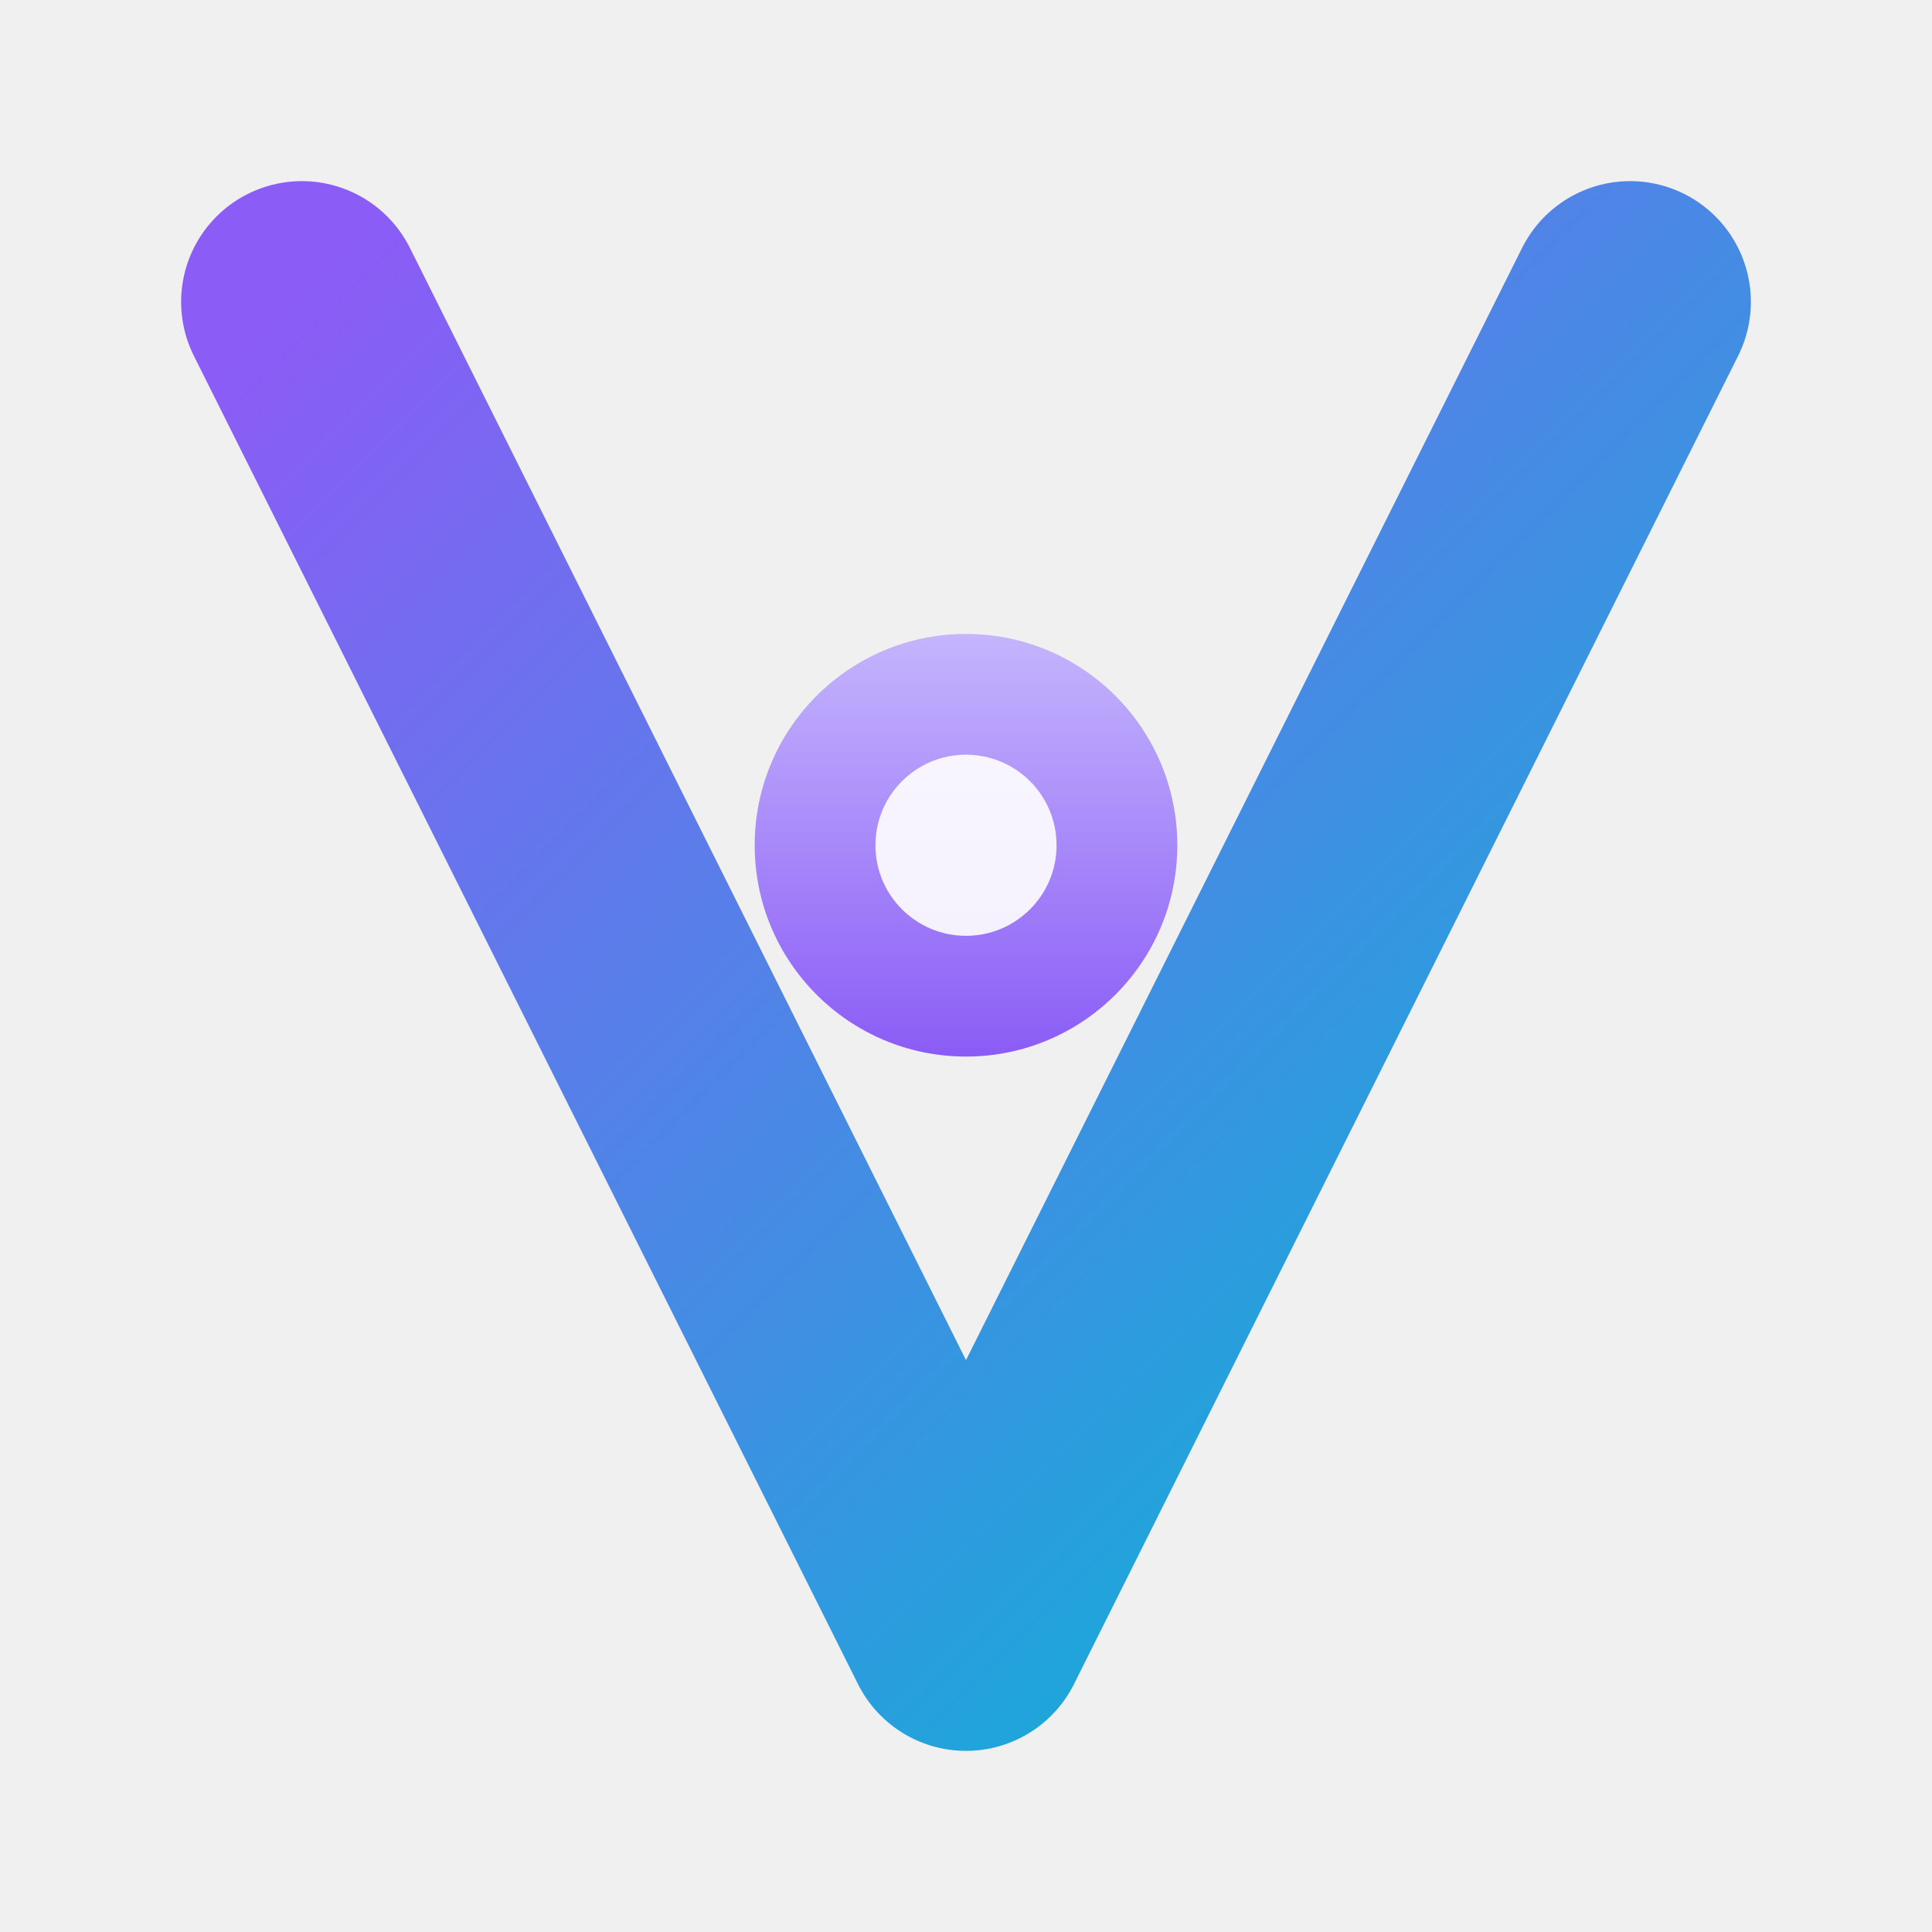
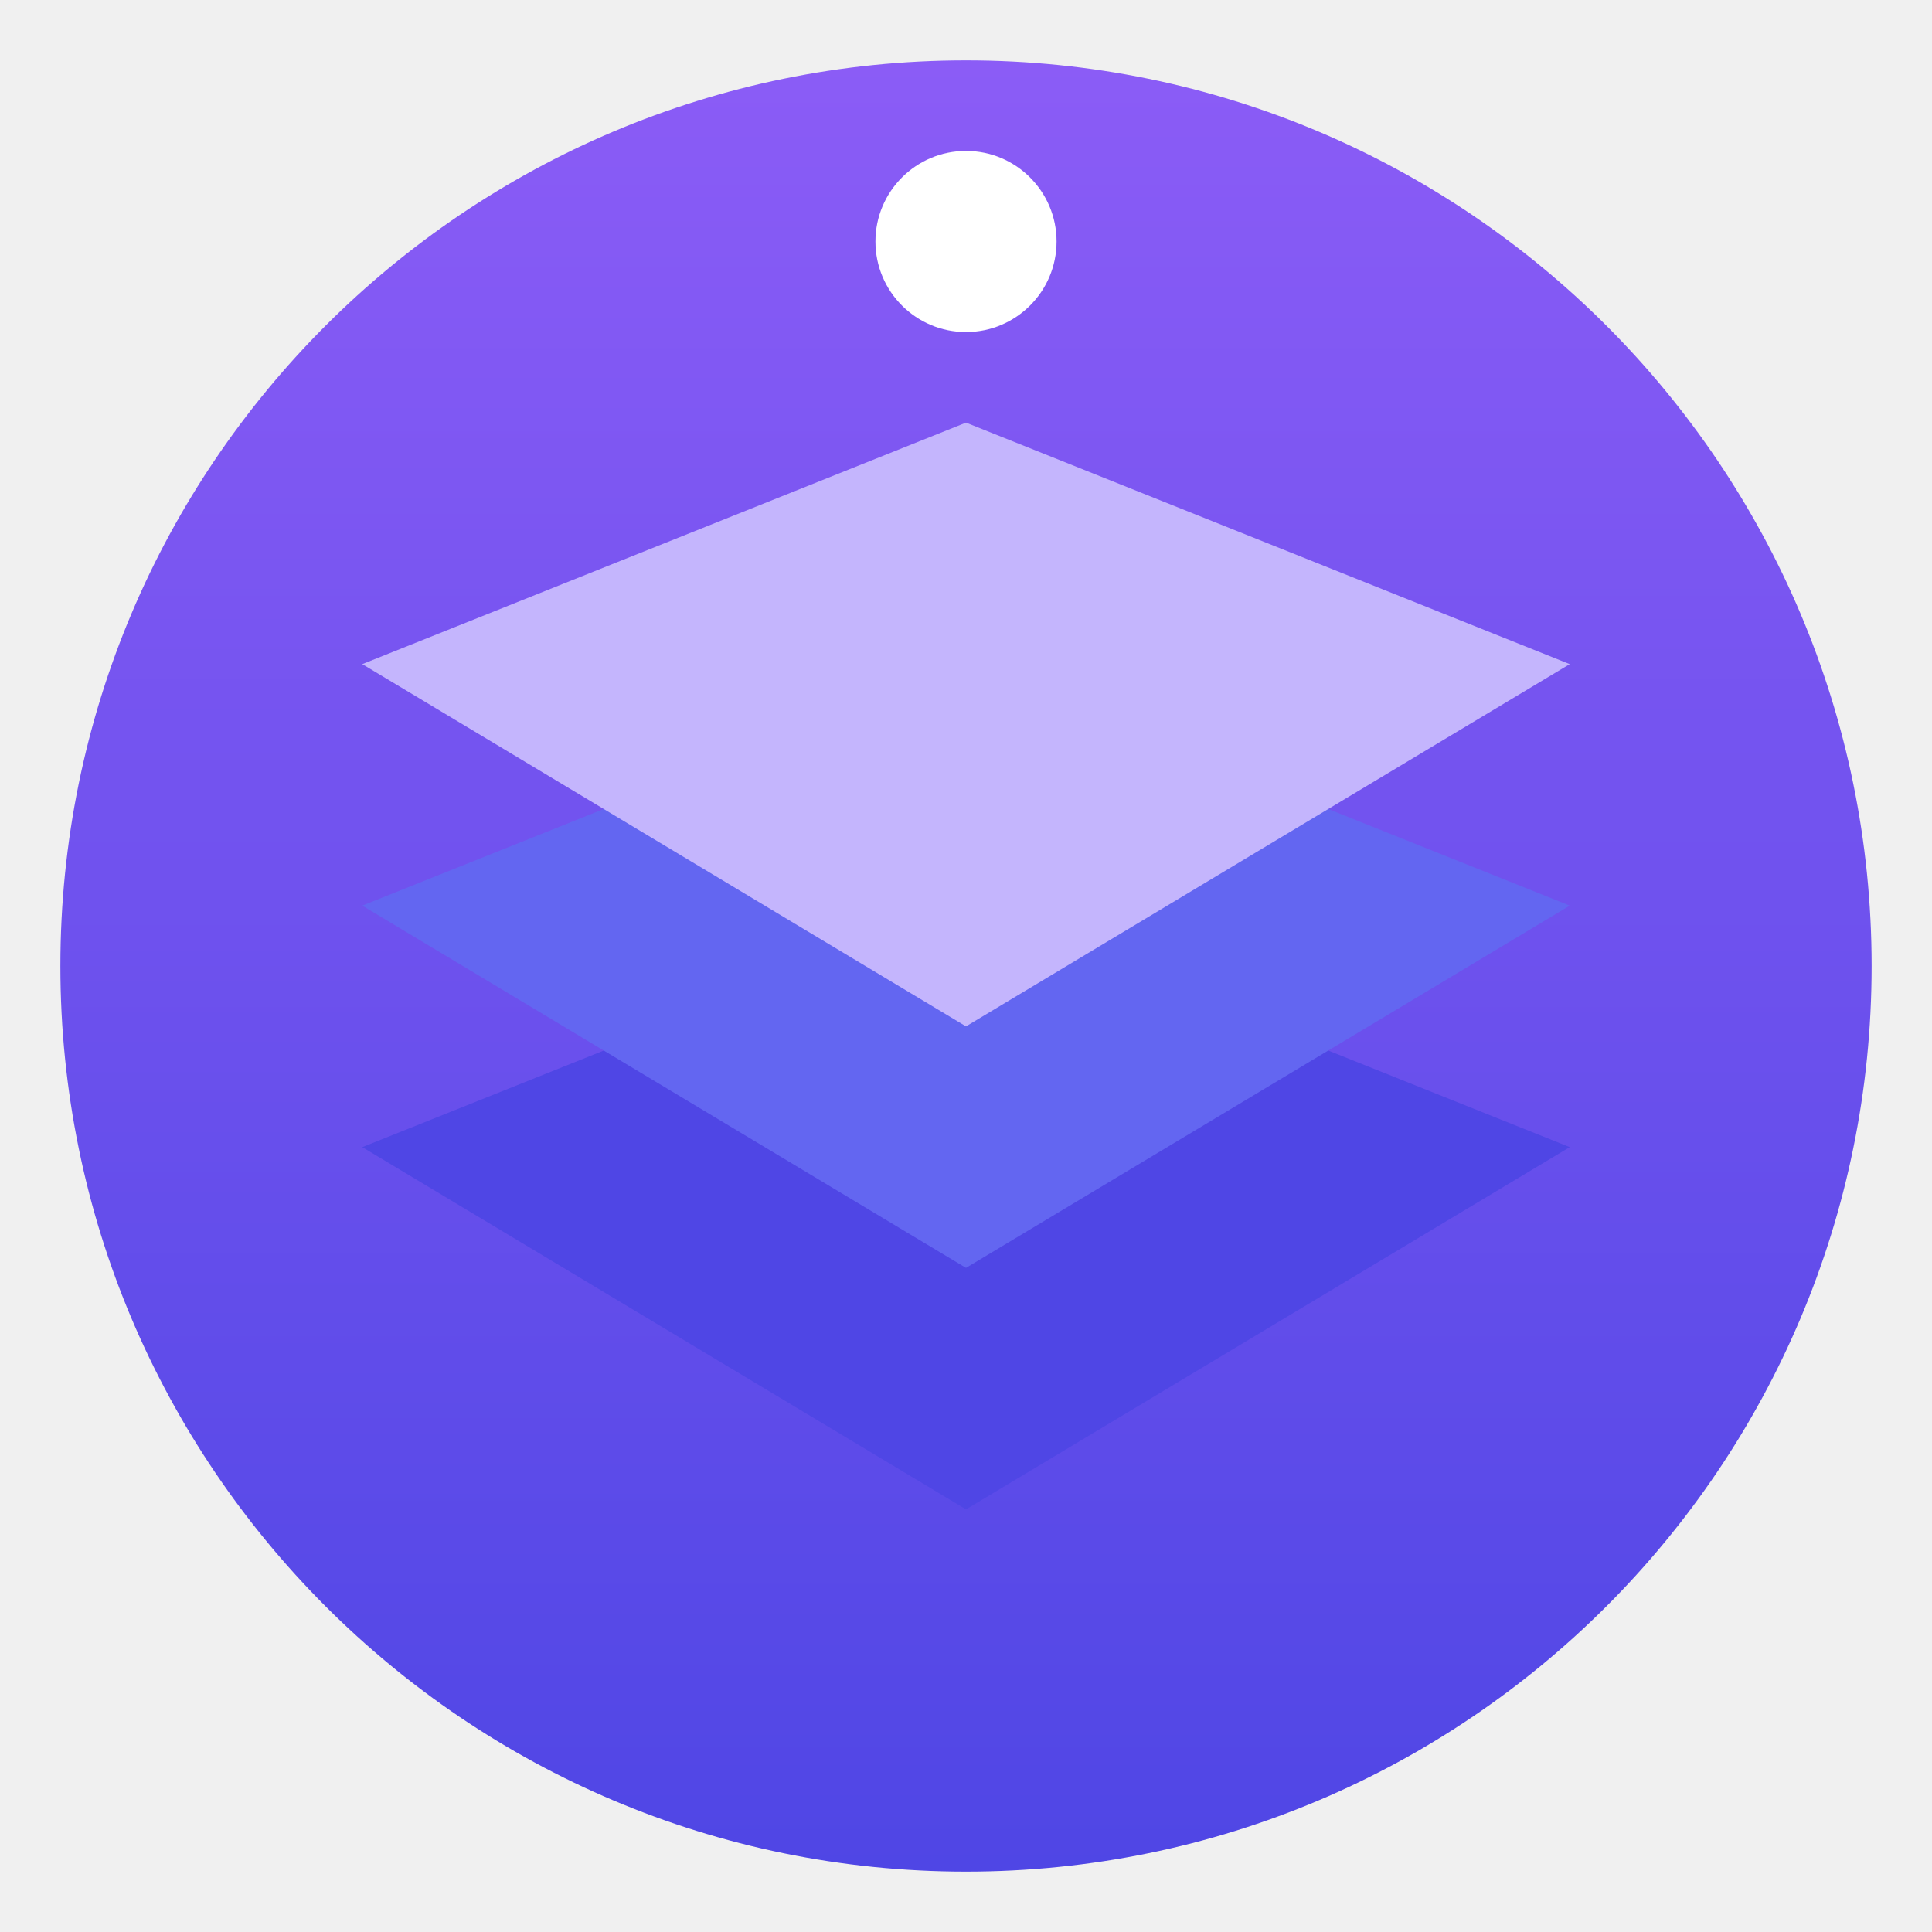
<svg xmlns="http://www.w3.org/2000/svg" viewBox="0 0 32 32" fill="none">
  <defs>
-     <linearGradient id="voidGrad" x1="0%" y1="0%" x2="100%" y2="100%">
+     <linearGradient id="fg1" x1="0%" y1="0%" x2="100%" y2="100%">
+       <stop offset="0%" style="stop-color:#a78bfa" />
+       <stop offset="100%" style="stop-color:#6366f1" />
+     </linearGradient>
+     <linearGradient id="fg2" x1="0%" y1="0%" x2="0%" y2="100%">
      <stop offset="0%" style="stop-color:#8b5cf6" />
-       <stop offset="100%" style="stop-color:#06b6d4" />
-     </linearGradient>
-     <linearGradient id="innerGlow" x1="50%" y1="0%" x2="50%" y2="100%">
-       <stop offset="0%" style="stop-color:#c4b5fd" />
-       <stop offset="100%" style="stop-color:#8b5cf6" />
+       <stop offset="100%" style="stop-color:#4f46e5" />
    </linearGradient>
  </defs>
-   <path d="M5 5 L16 27 L27 5" fill="none" stroke="url(#voidGrad)" stroke-width="4" stroke-linecap="round" stroke-linejoin="round" />
-   <circle cx="16" cy="14" r="3.5" fill="url(#innerGlow)" />
-   <circle cx="16" cy="14" r="1.5" fill="#fff" opacity="0.9" />
+   <circle cx="16" cy="16" r="15" fill="url(#fg2)" />
+   <g transform="translate(4, 5)">
+     <path d="M12 20L2 14L12 10L22 14Z" fill="#4f46e5" />
+     <path d="M12 16L2 10L12 6L22 10Z" fill="#6366f1" />
+     <path d="M12 12L2 6L12 2L22 6Z" fill="#c4b5fd" />
+   </g>
+   <circle cx="16" cy="4" r="1.5" fill="#fff" />
</svg>
